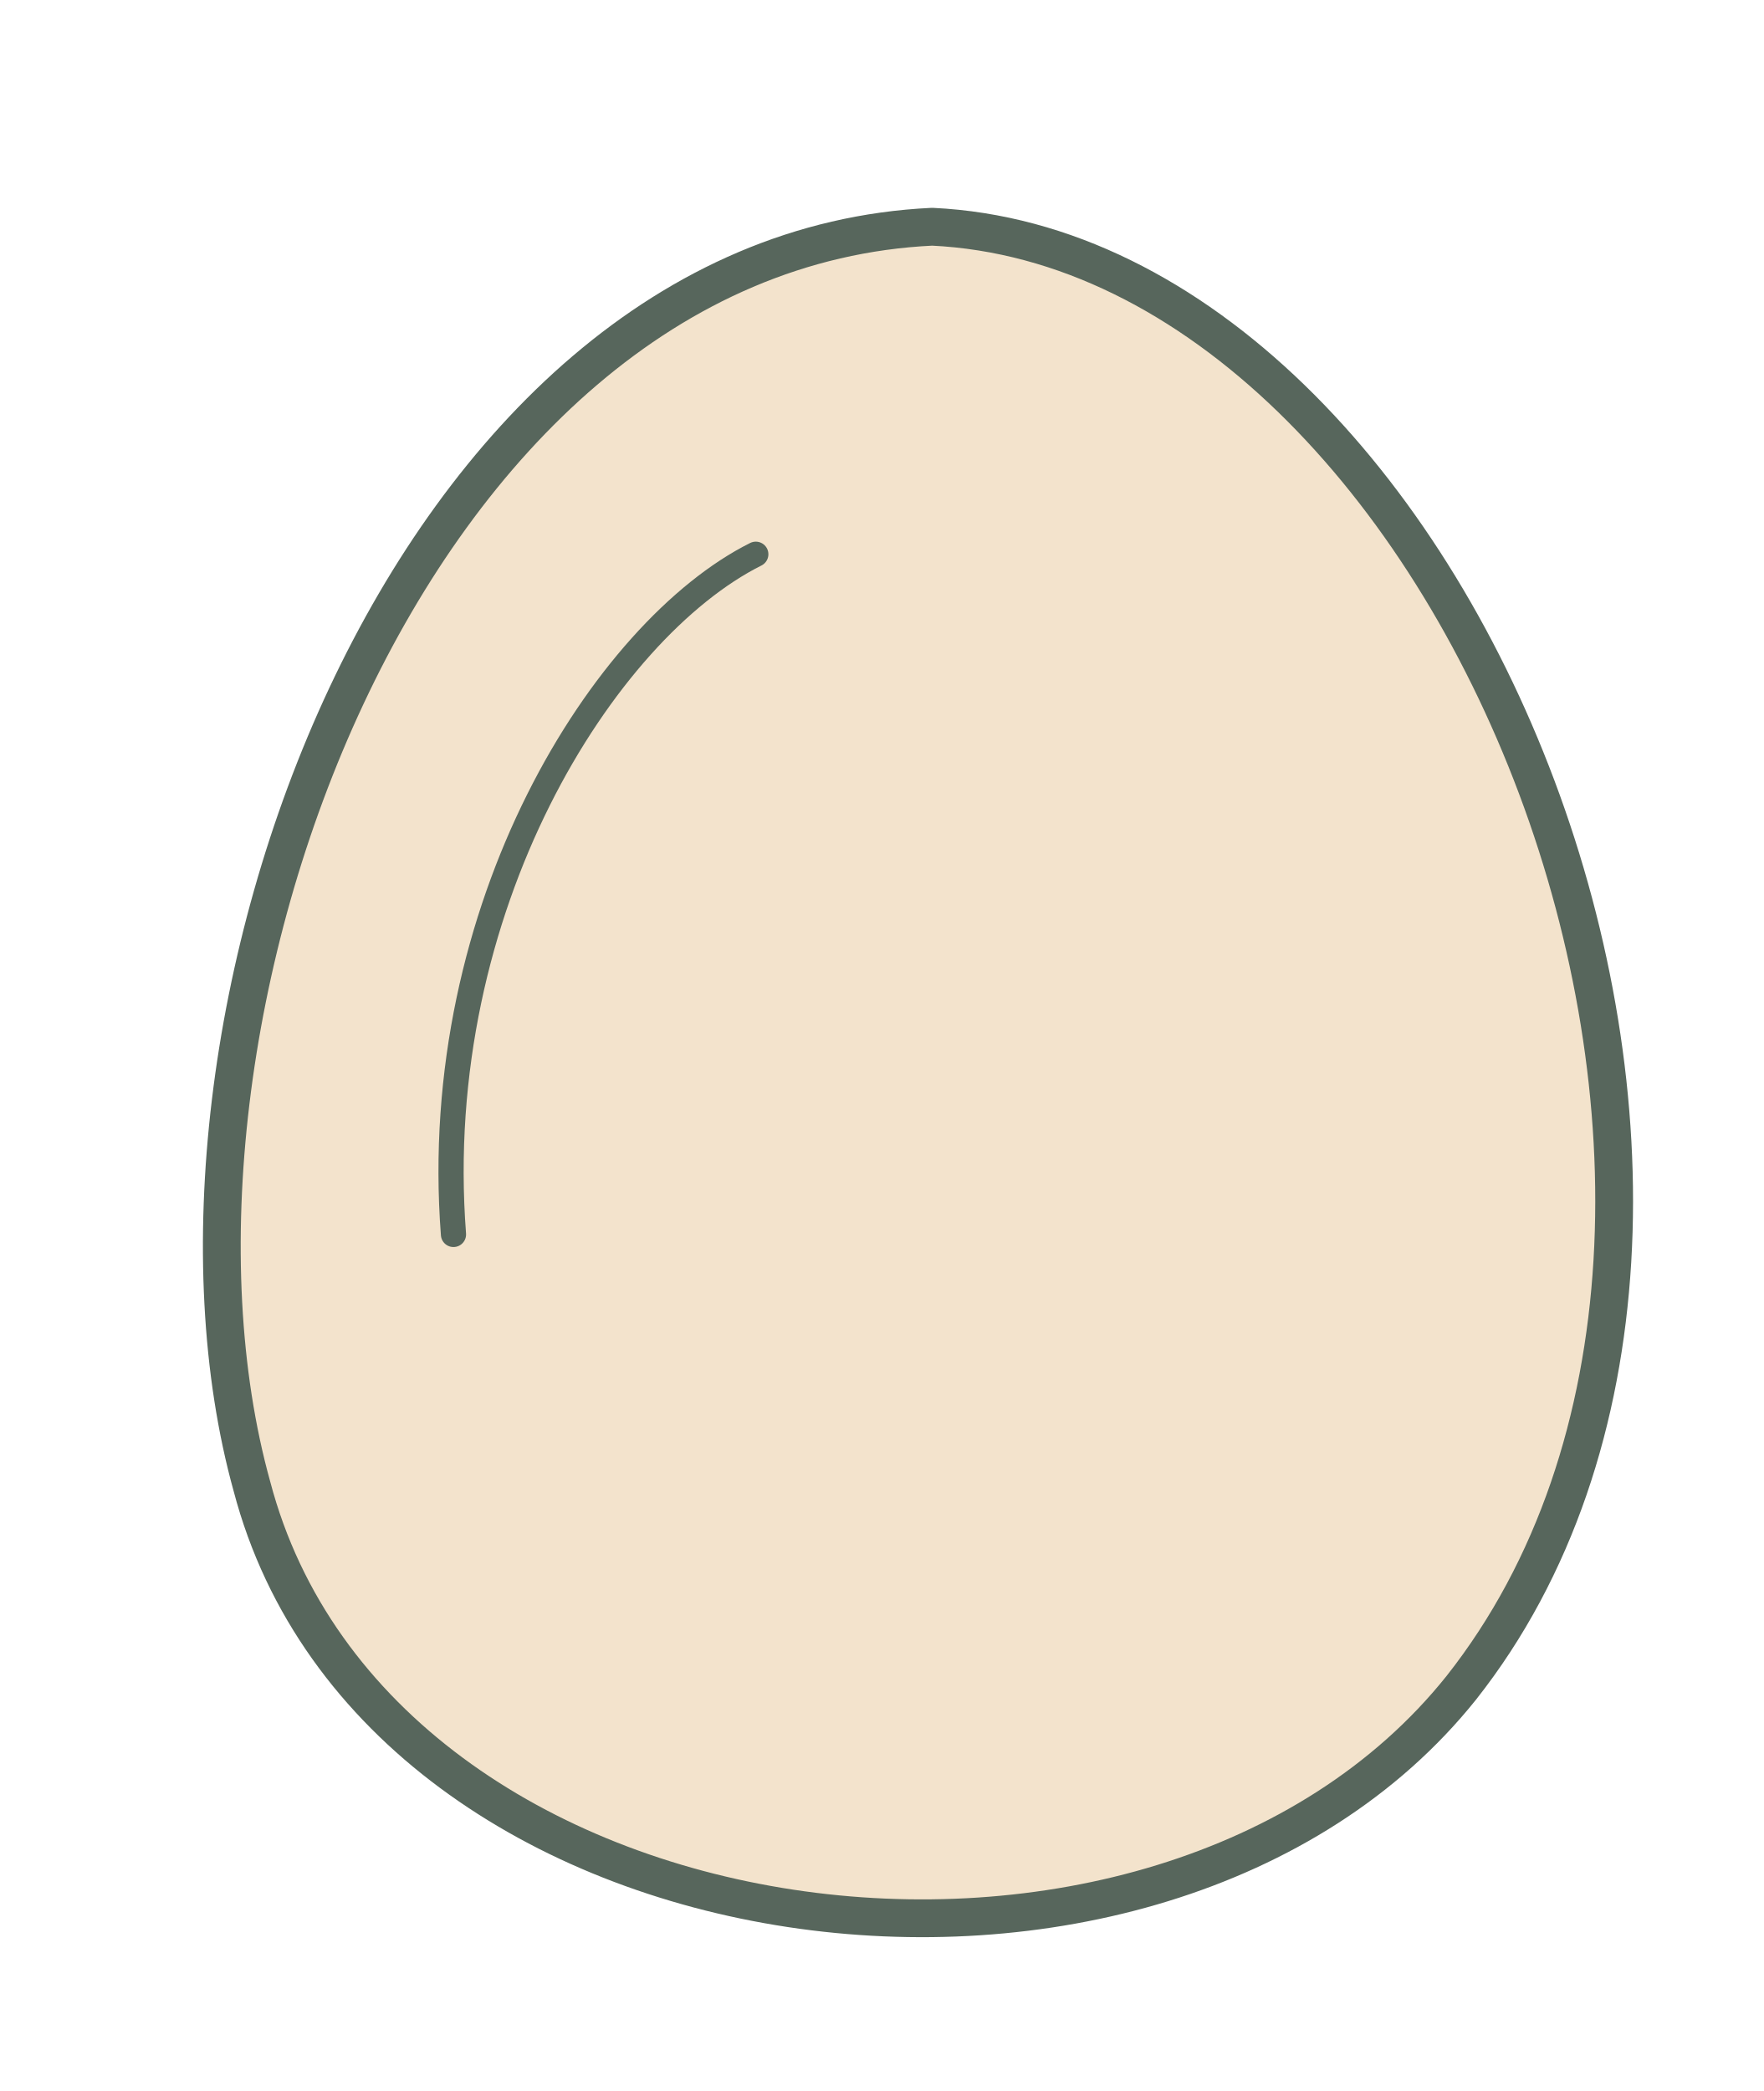
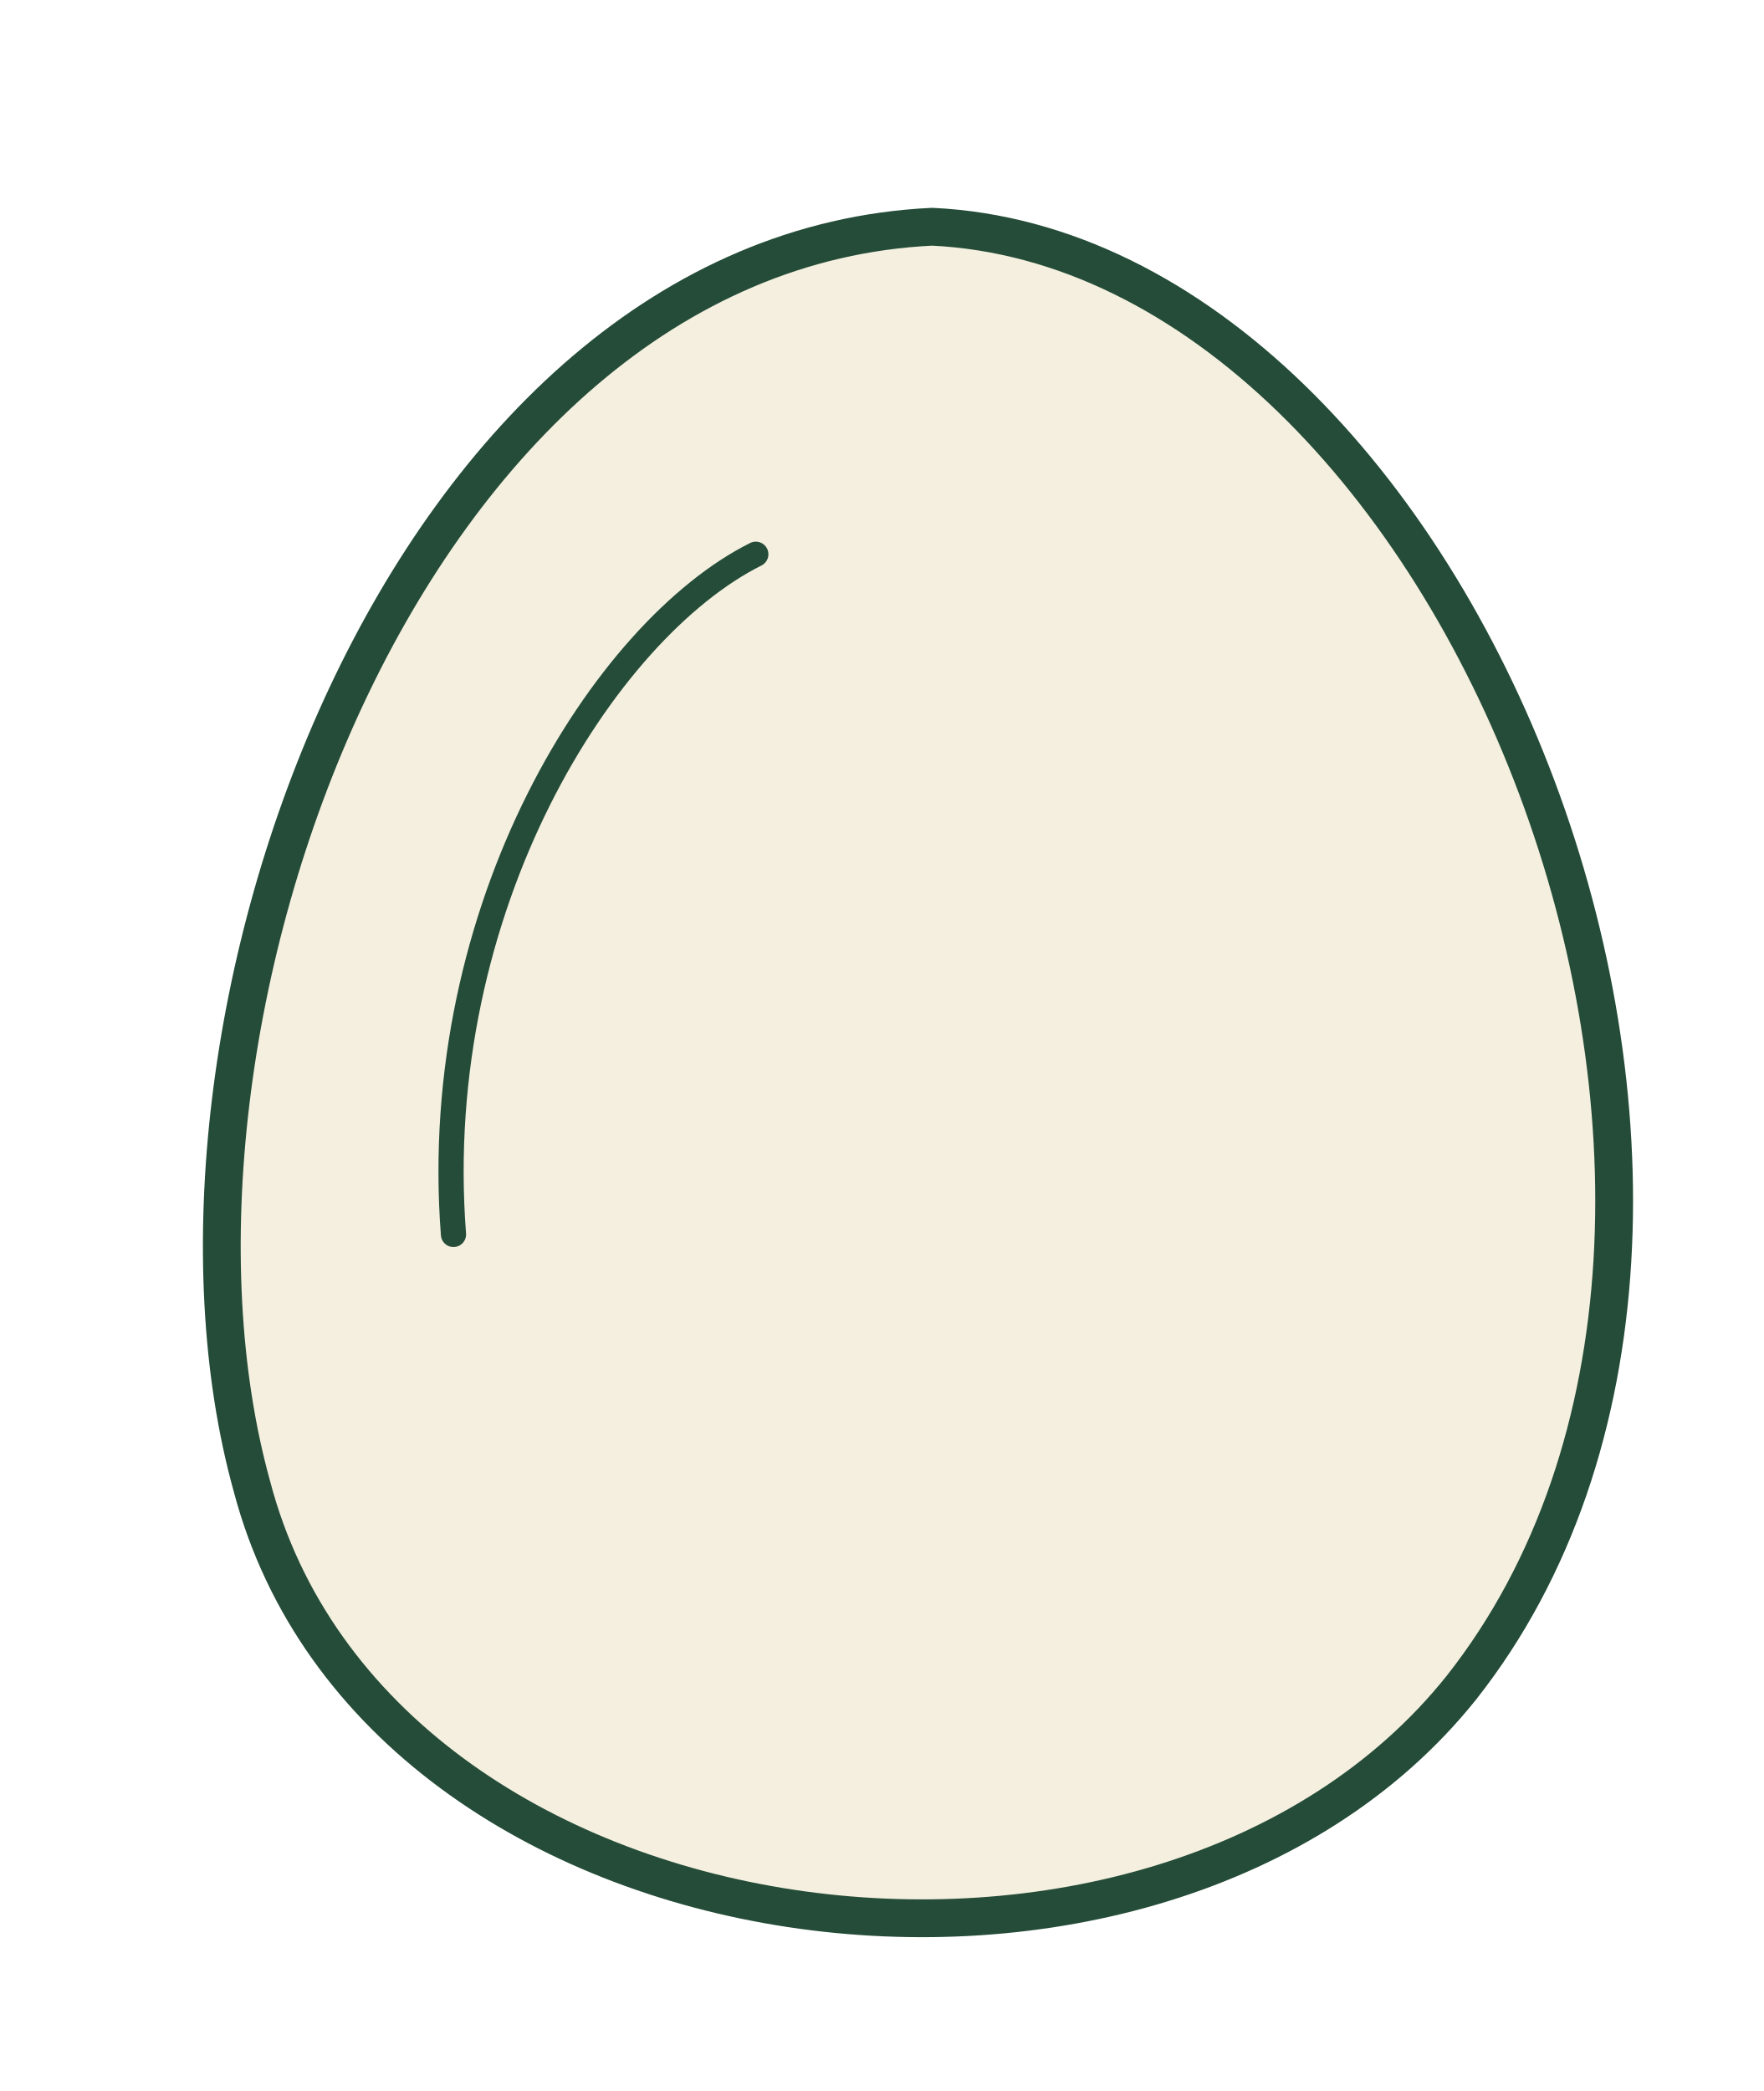
<svg xmlns="http://www.w3.org/2000/svg" viewBox="18 26 70 83">
-   <g stroke="#57665c" stroke-width="1.5" stroke-linecap="round" stroke-linejoin="round" fill="none">
-     <path d="M55 35C34 36 23 67 28 85c5 19 36 23 48 8 15-19 0-57-21-58Z" fill="#f3e3cc" />
+   <g stroke="#244c38" stroke-width="1.5" stroke-linecap="round" stroke-linejoin="round" fill="none">
+     <path d="M55 35C34 36 23 67 28 85c5 19 36 23 48 8 15-19 0-57-21-58Z" fill="#f4efdf" />
    <path d="M36 75c-1-13 6-24 12-27" stroke-width="1" />
  </g>
</svg>
